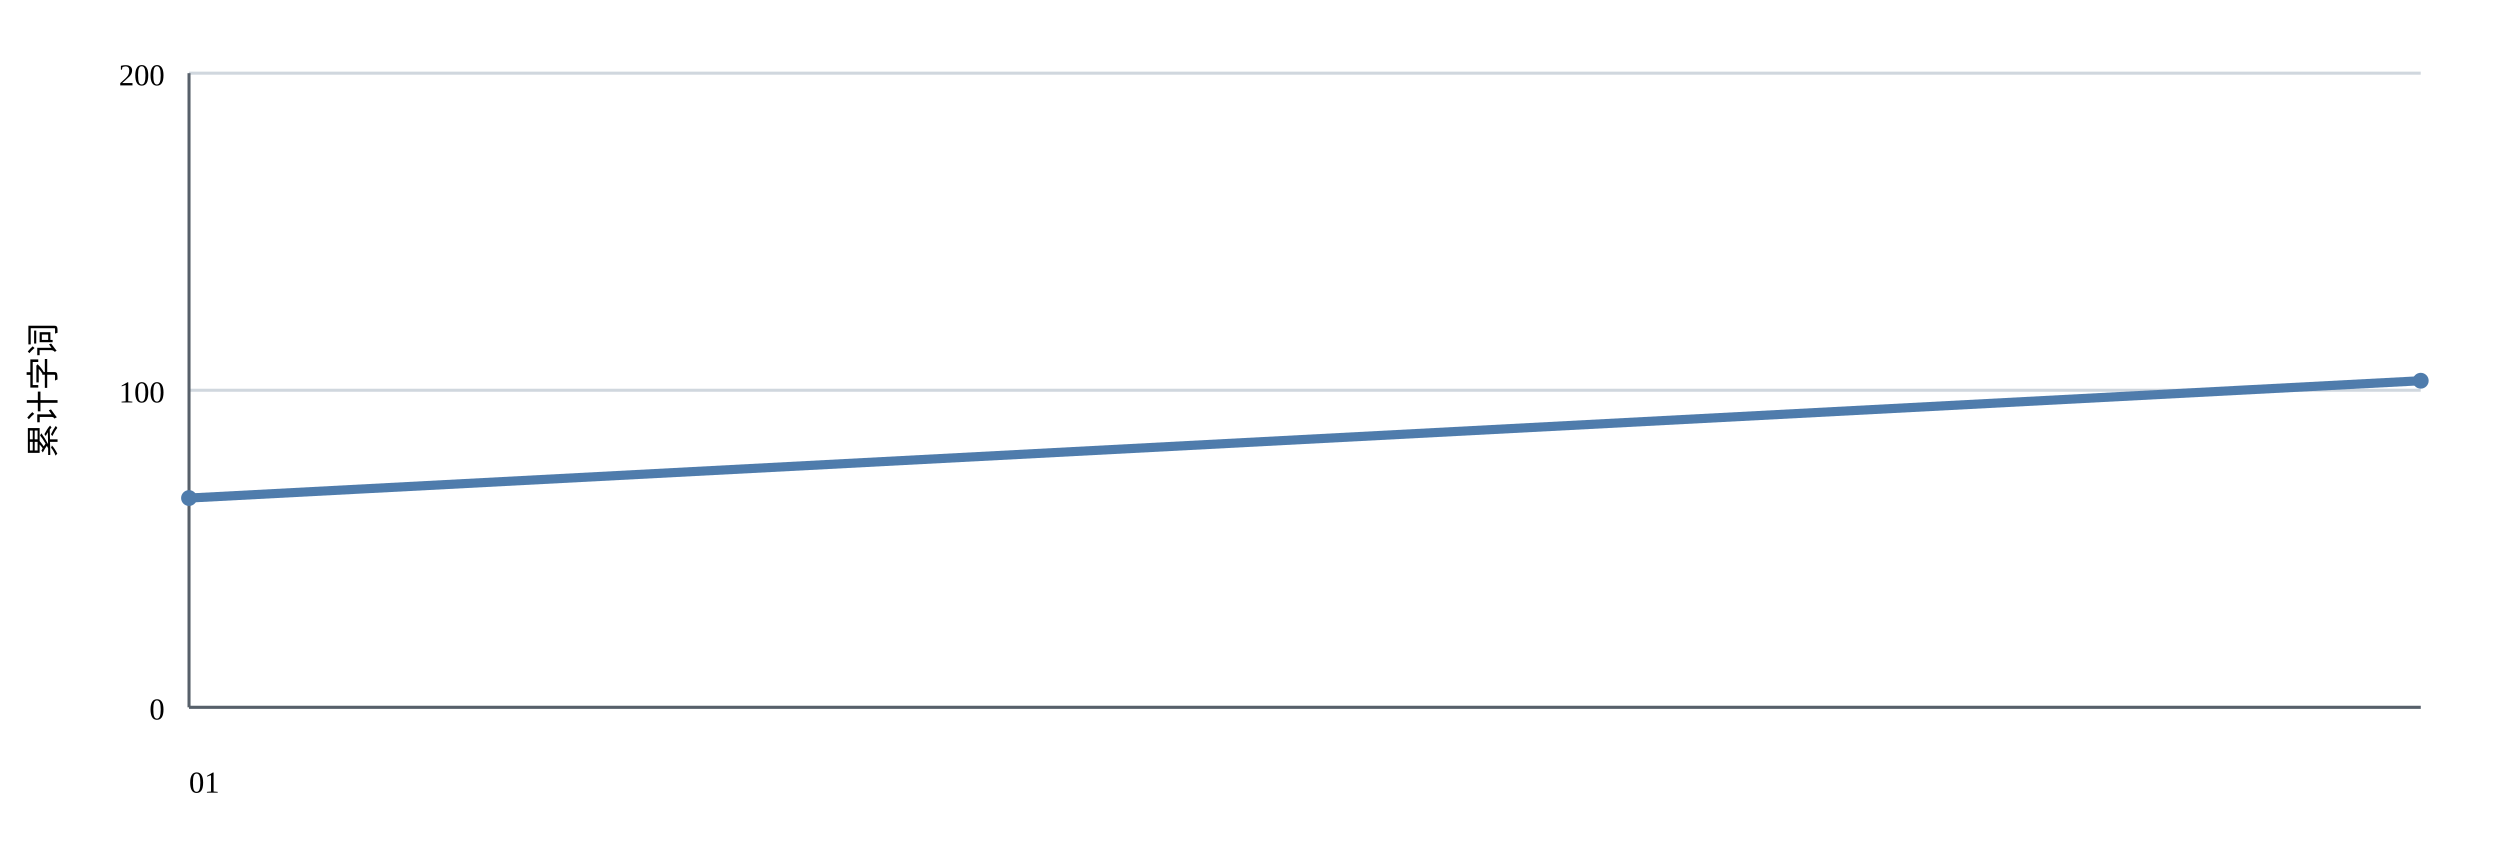
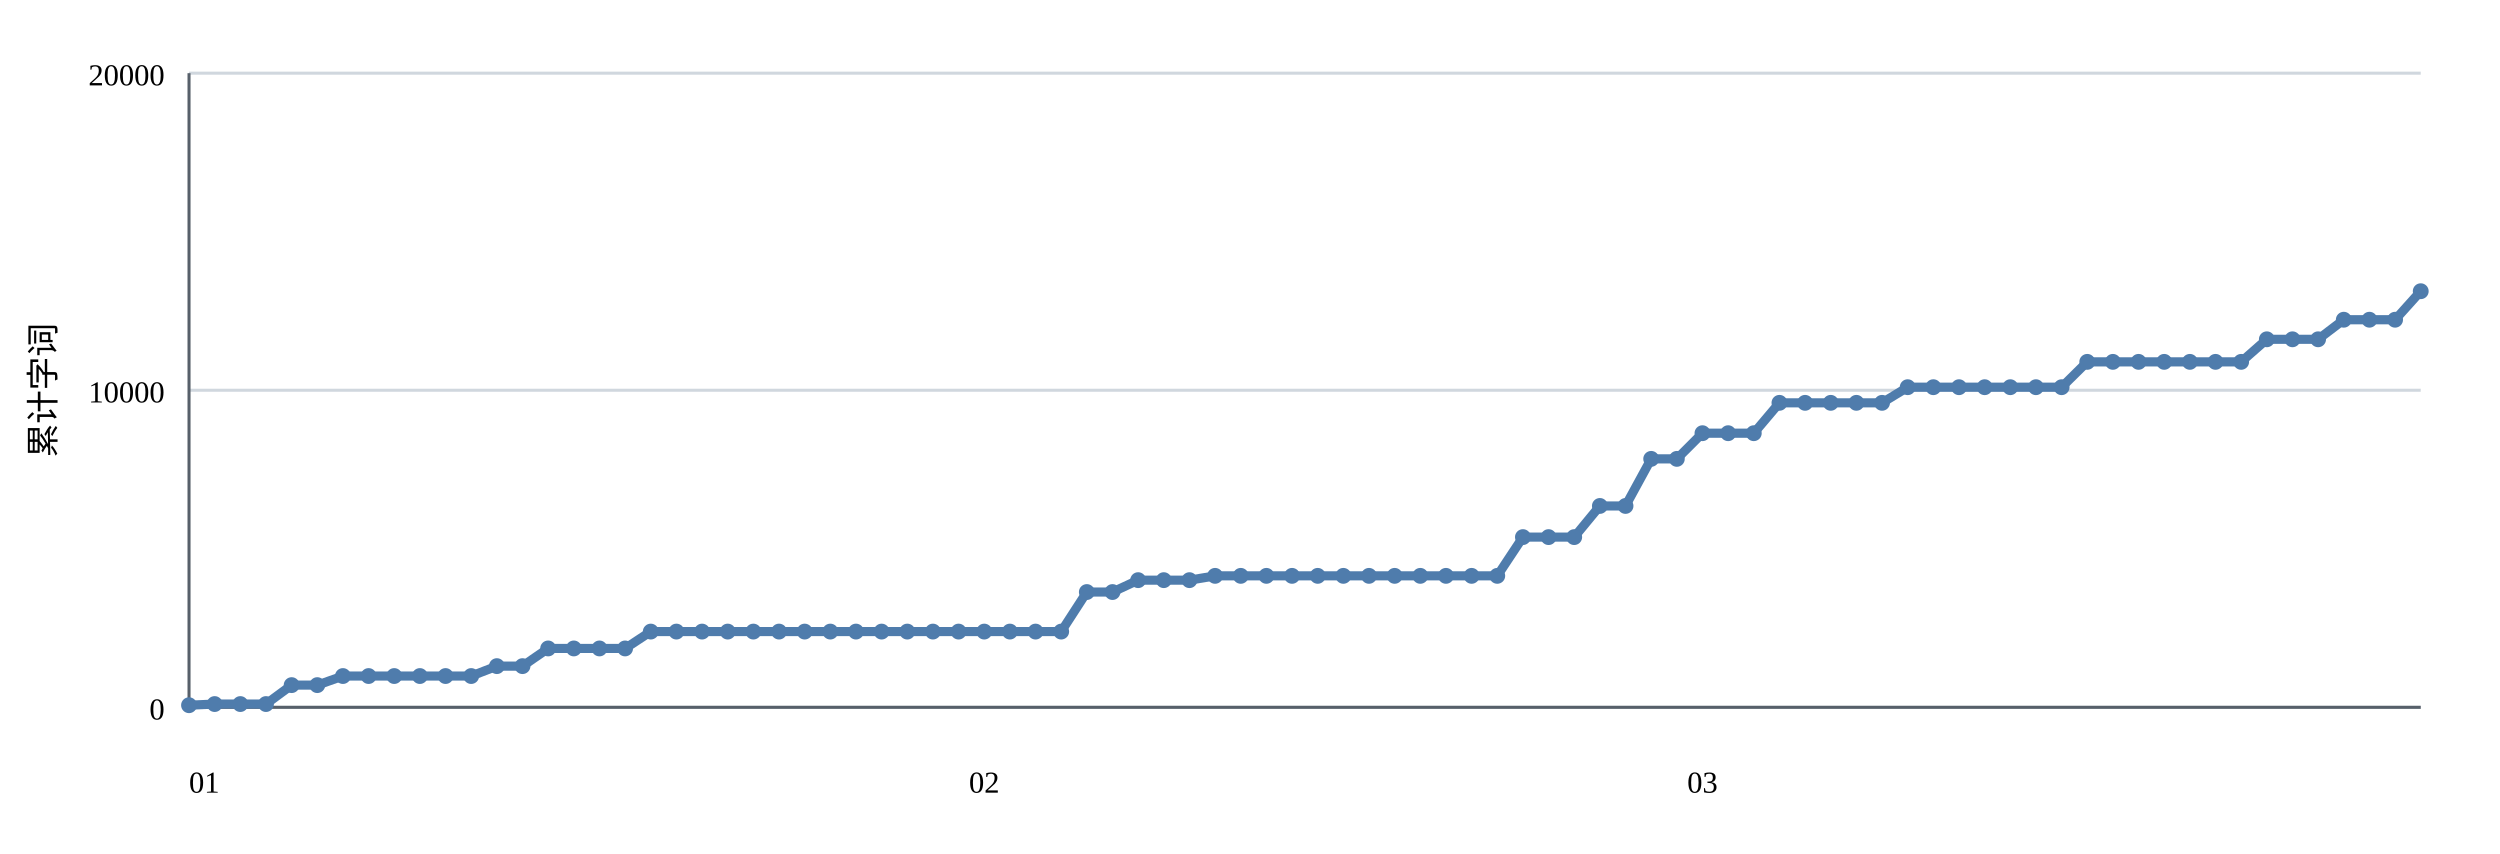
<svg xmlns="http://www.w3.org/2000/svg" class="annual-review-chart annual-review-daily-cumulative" viewBox="0 0 820 280" width="100%" height="auto" role="img" aria-label="累计增长">
  <line x1="62" y1="232" x2="794" y2="232" stroke="#d0d7de" stroke-width="1" />
  <text x="54" y="236" font-size="10" text-anchor="end" fill="currentColor">0</text>
  <line x1="62" y1="128" x2="794" y2="128" stroke="#d0d7de" stroke-width="1" />
-   <text x="54" y="132" font-size="10" text-anchor="end" fill="currentColor">100</text>
+   <text x="54" y="132" font-size="10" text-anchor="end" fill="currentColor">10000</text>
  <line x1="62" y1="24" x2="794" y2="24" stroke="#d0d7de" stroke-width="1" />
-   <text x="54" y="28" font-size="10" text-anchor="end" fill="currentColor">200</text>
+   <text x="54" y="28" font-size="10" text-anchor="end" fill="currentColor">20000</text>
  <line x1="62" y1="24" x2="62" y2="232" stroke="#57606a" stroke-width="1" />
  <line x1="62" y1="232" x2="794" y2="232" stroke="#57606a" stroke-width="1" />
  <text x="18" y="128" font-size="11" text-anchor="middle" fill="currentColor" transform="rotate(-90 18 128)">累计字词</text>
-   <path d="M 62 163.36 L 794 124.88" fill="none" stroke="#4f7cac" stroke-width="3" stroke-linejoin="round" />
-   <circle cx="62" cy="163.36" r="2.6" fill="#4f7cac" />
-   <circle cx="794" cy="124.88" r="2.6" fill="#4f7cac" />
+   <path d="M 62 231.31 L 70.41 230.93 L 78.83 230.93 L 87.24 230.93 L 95.66 224.72 L 104.07 224.72 L 112.48 221.74 L 120.90 221.74 L 129.31 221.74 L 137.72 221.74 L 146.14 221.74 L 154.55 221.74 L 162.97 218.49 L 171.38 218.49 L 179.79 212.69 L 188.21 212.69 L 196.62 212.69 L 205.03 212.69 L 213.45 207.16 L 221.86 207.16 L 230.28 207.16 L 238.69 207.16 L 247.10 207.16 L 255.52 207.16 L 263.93 207.16 L 272.34 207.16 L 280.76 207.16 L 289.17 207.16 L 297.59 207.16 L 306 207.16 L 314.41 207.16 L 322.83 207.16 L 331.24 207.16 L 339.66 207.16 L 348.07 207.16 L 356.48 194.19 L 364.90 194.19 L 373.31 190.29 L 381.72 190.29 L 390.14 190.29 L 398.55 188.88 L 406.97 188.88 L 415.38 188.88 L 423.79 188.88 L 432.21 188.88 L 440.62 188.88 L 449.03 188.88 L 457.45 188.88 L 465.86 188.88 L 474.28 188.88 L 482.69 188.88 L 491.10 188.88 L 499.52 176.17 L 507.93 176.17 L 516.34 176.17 L 524.76 165.95 L 533.17 165.95 L 541.59 150.51 L 550 150.51 L 558.41 142.09 L 566.83 142.09 L 575.24 142.09 L 583.66 132.13 L 592.07 132.13 L 600.48 132.13 L 608.90 132.13 L 617.31 132.13 L 625.72 127.00 L 634.14 127.00 L 642.55 127.00 L 650.97 127.00 L 659.38 127.00 L 667.79 127.00 L 676.21 127.00 L 684.62 118.69 L 693.03 118.69 L 701.45 118.69 L 709.86 118.69 L 718.28 118.69 L 726.69 118.69 L 735.10 118.69 L 743.52 111.29 L 751.93 111.29 L 760.34 111.29 L 768.76 104.87 L 777.17 104.87 L 785.59 104.87 L 794 95.52" fill="none" stroke="#4f7cac" stroke-width="3" stroke-linejoin="round" />
+   <circle cx="62" cy="231.31" r="2.6" fill="#4f7cac" />
+   <circle cx="70.41" cy="230.93" r="2.6" fill="#4f7cac" />
+   <circle cx="78.83" cy="230.93" r="2.6" fill="#4f7cac" />
+   <circle cx="87.24" cy="230.93" r="2.6" fill="#4f7cac" />
+   <circle cx="95.66" cy="224.72" r="2.6" fill="#4f7cac" />
+   <circle cx="104.07" cy="224.72" r="2.6" fill="#4f7cac" />
+   <circle cx="112.48" cy="221.74" r="2.6" fill="#4f7cac" />
+   <circle cx="120.90" cy="221.74" r="2.6" fill="#4f7cac" />
+   <circle cx="129.31" cy="221.74" r="2.6" fill="#4f7cac" />
+   <circle cx="137.72" cy="221.74" r="2.6" fill="#4f7cac" />
+   <circle cx="146.14" cy="221.74" r="2.6" fill="#4f7cac" />
+   <circle cx="154.55" cy="221.74" r="2.6" fill="#4f7cac" />
+   <circle cx="162.97" cy="218.49" r="2.6" fill="#4f7cac" />
+   <circle cx="171.38" cy="218.49" r="2.6" fill="#4f7cac" />
+   <circle cx="179.79" cy="212.69" r="2.6" fill="#4f7cac" />
+   <circle cx="188.21" cy="212.69" r="2.6" fill="#4f7cac" />
+   <circle cx="196.62" cy="212.69" r="2.6" fill="#4f7cac" />
+   <circle cx="205.03" cy="212.69" r="2.6" fill="#4f7cac" />
+   <circle cx="213.45" cy="207.16" r="2.6" fill="#4f7cac" />
+   <circle cx="221.86" cy="207.16" r="2.6" fill="#4f7cac" />
+   <circle cx="230.28" cy="207.16" r="2.6" fill="#4f7cac" />
+   <circle cx="238.69" cy="207.16" r="2.6" fill="#4f7cac" />
+   <circle cx="247.10" cy="207.16" r="2.6" fill="#4f7cac" />
+   <circle cx="255.52" cy="207.16" r="2.6" fill="#4f7cac" />
+   <circle cx="263.93" cy="207.16" r="2.6" fill="#4f7cac" />
+   <circle cx="272.34" cy="207.16" r="2.6" fill="#4f7cac" />
+   <circle cx="280.76" cy="207.16" r="2.6" fill="#4f7cac" />
+   <circle cx="289.17" cy="207.16" r="2.6" fill="#4f7cac" />
+   <circle cx="297.59" cy="207.16" r="2.6" fill="#4f7cac" />
+   <circle cx="306" cy="207.16" r="2.6" fill="#4f7cac" />
+   <circle cx="314.41" cy="207.16" r="2.6" fill="#4f7cac" />
+   <circle cx="322.83" cy="207.16" r="2.6" fill="#4f7cac" />
+   <circle cx="331.24" cy="207.16" r="2.6" fill="#4f7cac" />
+   <circle cx="339.66" cy="207.16" r="2.6" fill="#4f7cac" />
+   <circle cx="348.07" cy="207.16" r="2.6" fill="#4f7cac" />
+   <circle cx="356.48" cy="194.19" r="2.6" fill="#4f7cac" />
+   <circle cx="364.90" cy="194.19" r="2.6" fill="#4f7cac" />
+   <circle cx="373.31" cy="190.29" r="2.6" fill="#4f7cac" />
+   <circle cx="381.72" cy="190.29" r="2.6" fill="#4f7cac" />
+   <circle cx="390.14" cy="190.29" r="2.6" fill="#4f7cac" />
+   <circle cx="398.55" cy="188.88" r="2.6" fill="#4f7cac" />
+   <circle cx="406.97" cy="188.88" r="2.6" fill="#4f7cac" />
+   <circle cx="415.38" cy="188.88" r="2.6" fill="#4f7cac" />
+   <circle cx="423.79" cy="188.88" r="2.6" fill="#4f7cac" />
+   <circle cx="432.21" cy="188.88" r="2.6" fill="#4f7cac" />
+   <circle cx="440.62" cy="188.88" r="2.6" fill="#4f7cac" />
+   <circle cx="449.03" cy="188.88" r="2.6" fill="#4f7cac" />
+   <circle cx="457.45" cy="188.88" r="2.6" fill="#4f7cac" />
+   <circle cx="465.86" cy="188.88" r="2.6" fill="#4f7cac" />
+   <circle cx="474.28" cy="188.88" r="2.6" fill="#4f7cac" />
+   <circle cx="482.69" cy="188.88" r="2.6" fill="#4f7cac" />
+   <circle cx="491.10" cy="188.88" r="2.6" fill="#4f7cac" />
+   <circle cx="499.52" cy="176.17" r="2.6" fill="#4f7cac" />
+   <circle cx="507.93" cy="176.17" r="2.6" fill="#4f7cac" />
+   <circle cx="516.34" cy="176.17" r="2.6" fill="#4f7cac" />
+   <circle cx="524.76" cy="165.95" r="2.6" fill="#4f7cac" />
+   <circle cx="533.17" cy="165.95" r="2.6" fill="#4f7cac" />
+   <circle cx="541.59" cy="150.51" r="2.6" fill="#4f7cac" />
+   <circle cx="550" cy="150.51" r="2.6" fill="#4f7cac" />
+   <circle cx="558.41" cy="142.09" r="2.6" fill="#4f7cac" />
+   <circle cx="566.83" cy="142.09" r="2.6" fill="#4f7cac" />
+   <circle cx="575.24" cy="142.09" r="2.6" fill="#4f7cac" />
+   <circle cx="583.66" cy="132.13" r="2.6" fill="#4f7cac" />
+   <circle cx="592.07" cy="132.13" r="2.6" fill="#4f7cac" />
+   <circle cx="600.48" cy="132.13" r="2.6" fill="#4f7cac" />
+   <circle cx="608.90" cy="132.13" r="2.6" fill="#4f7cac" />
+   <circle cx="617.31" cy="132.13" r="2.6" fill="#4f7cac" />
+   <circle cx="625.72" cy="127.00" r="2.6" fill="#4f7cac" />
+   <circle cx="634.14" cy="127.00" r="2.6" fill="#4f7cac" />
+   <circle cx="642.55" cy="127.00" r="2.6" fill="#4f7cac" />
+   <circle cx="650.97" cy="127.00" r="2.6" fill="#4f7cac" />
+   <circle cx="659.38" cy="127.00" r="2.6" fill="#4f7cac" />
+   <circle cx="667.79" cy="127.00" r="2.6" fill="#4f7cac" />
+   <circle cx="676.21" cy="127.00" r="2.6" fill="#4f7cac" />
+   <circle cx="684.62" cy="118.69" r="2.6" fill="#4f7cac" />
+   <circle cx="693.03" cy="118.69" r="2.6" fill="#4f7cac" />
+   <circle cx="701.45" cy="118.69" r="2.6" fill="#4f7cac" />
+   <circle cx="709.86" cy="118.69" r="2.6" fill="#4f7cac" />
+   <circle cx="718.28" cy="118.69" r="2.6" fill="#4f7cac" />
+   <circle cx="726.69" cy="118.69" r="2.6" fill="#4f7cac" />
+   <circle cx="735.10" cy="118.69" r="2.6" fill="#4f7cac" />
+   <circle cx="743.52" cy="111.29" r="2.6" fill="#4f7cac" />
+   <circle cx="751.93" cy="111.29" r="2.6" fill="#4f7cac" />
+   <circle cx="760.34" cy="111.29" r="2.6" fill="#4f7cac" />
+   <circle cx="768.76" cy="104.87" r="2.6" fill="#4f7cac" />
+   <circle cx="777.17" cy="104.87" r="2.6" fill="#4f7cac" />
+   <circle cx="785.59" cy="104.87" r="2.6" fill="#4f7cac" />
+   <circle cx="794" cy="95.52" r="2.6" fill="#4f7cac" />
  <text x="62" y="260" font-size="10" text-anchor="start" fill="currentColor">01</text>
+   <text x="322.83" y="260" font-size="10" text-anchor="middle" fill="currentColor">02</text>
+   <text x="558.41" y="260" font-size="10" text-anchor="middle" fill="currentColor">03</text>
</svg>
